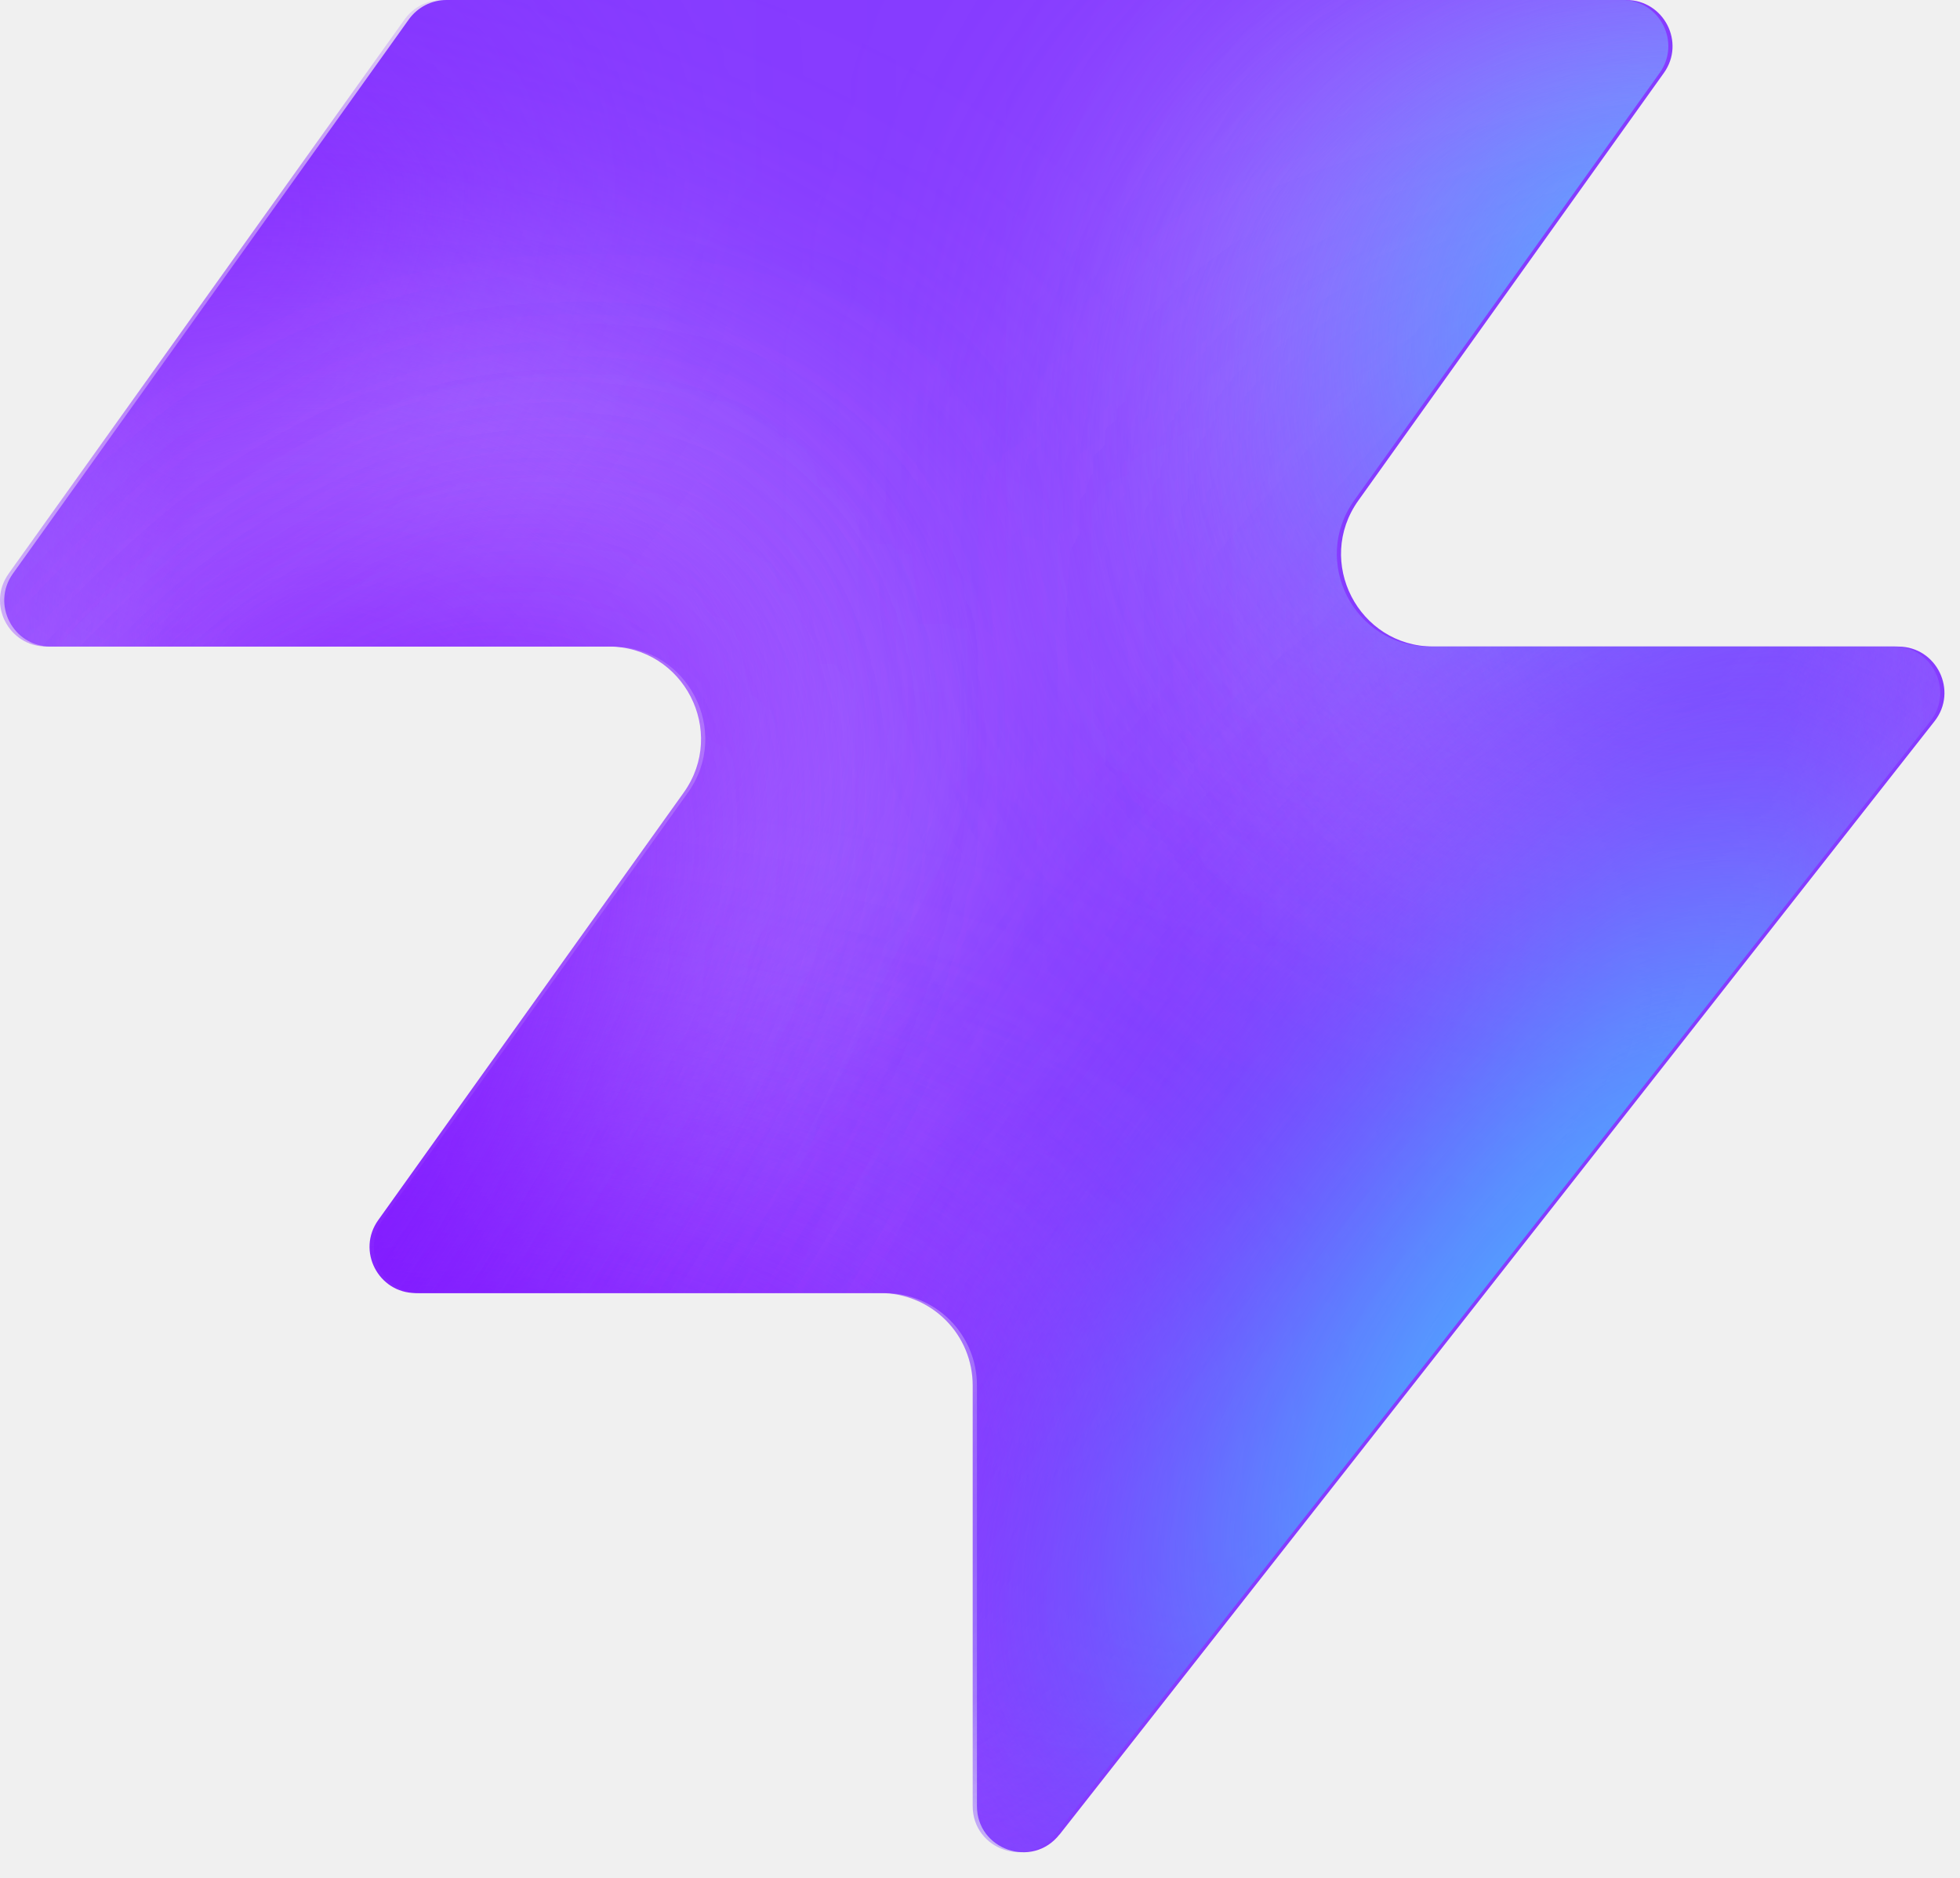
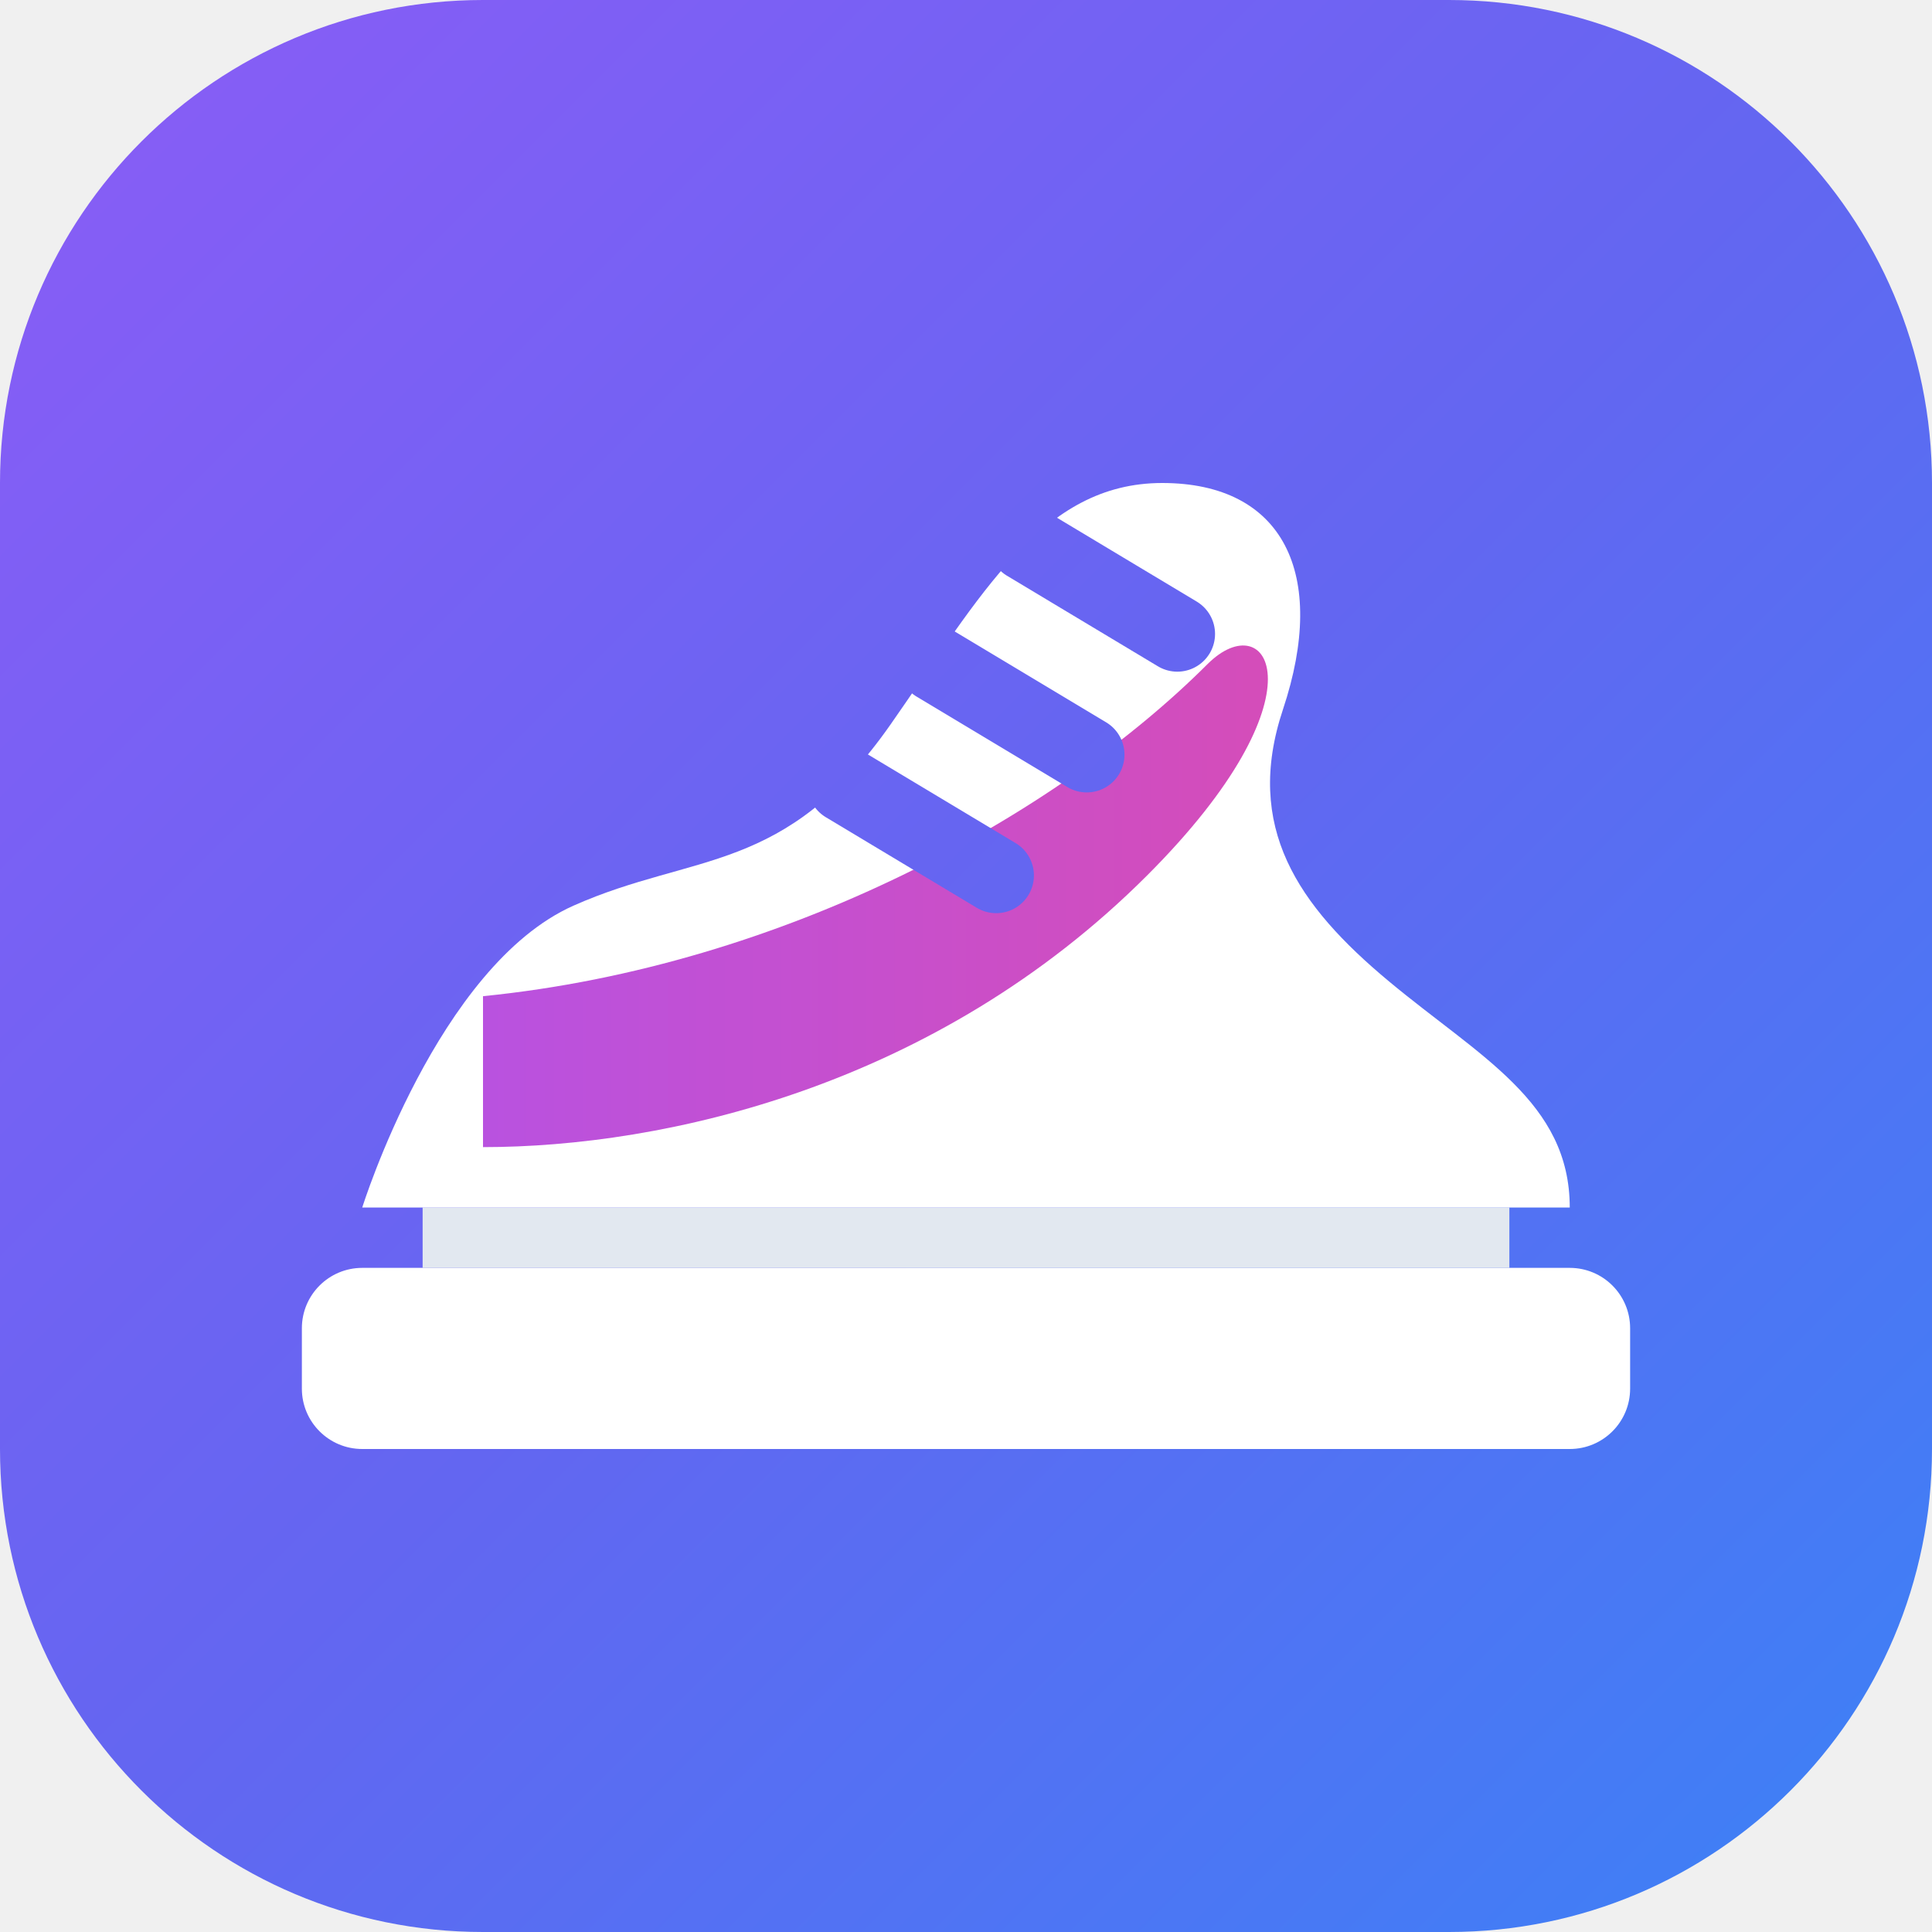
- <svg xmlns="http://www.w3.org/2000/svg" width="48" height="46" fill="none" viewBox="0 0 48 46">
-   <path fill="#863bff" d="M25.946 44.938c-.664.845-2.021.375-2.021-.698V33.937a2.26 2.26 0 0 0-2.262-2.262H10.287c-.92 0-1.456-1.04-.92-1.788l7.48-10.471c1.07-1.497 0-3.578-1.842-3.578H1.237c-.92 0-1.456-1.04-.92-1.788L10.013.474c.214-.297.556-.474.92-.474h28.894c.92 0 1.456 1.04.92 1.788l-7.48 10.471c-1.07 1.498 0 3.579 1.842 3.579h11.377c.943 0 1.473 1.088.89 1.83L25.947 44.94z" style="fill:#863bff;fill:color(display-p3 .525 .23 1);fill-opacity:1" />
-   <mask id="a" width="48" height="46" x="0" y="0" maskUnits="userSpaceOnUse" style="mask-type:alpha">
-     <path fill="#000" d="M25.842 44.938c-.664.844-2.021.375-2.021-.698V33.937a2.26 2.26 0 0 0-2.262-2.262H10.183c-.92 0-1.456-1.04-.92-1.788l7.48-10.471c1.07-1.498 0-3.579-1.842-3.579H1.133c-.92 0-1.456-1.04-.92-1.787L9.91.473c.214-.297.556-.474.92-.474h28.894c.92 0 1.456 1.04.92 1.788l-7.48 10.471c-1.07 1.498 0 3.578 1.842 3.578h11.377c.943 0 1.473 1.088.89 1.832L25.843 44.94z" style="fill:#000;fill-opacity:1" />
-   </mask>
-   <g mask="url(#a)">
-     <g filter="url(#b)">
-       <ellipse cx="5.508" cy="14.704" fill="#ede6ff" rx="5.508" ry="14.704" style="fill:#ede6ff;fill:color(display-p3 .927 .903 1);fill-opacity:1" transform="matrix(.00324 1 1 -.00324 -4.47 31.516)" />
-     </g>
-     <g filter="url(#c)">
-       <ellipse cx="10.399" cy="29.851" fill="#ede6ff" rx="10.399" ry="29.851" style="fill:#ede6ff;fill:color(display-p3 .927 .903 1);fill-opacity:1" transform="matrix(.00324 1 1 -.00324 -39.328 7.883)" />
-     </g>
-     <g filter="url(#d)">
-       <ellipse cx="5.508" cy="30.487" fill="#7e14ff" rx="5.508" ry="30.487" style="fill:#7e14ff;fill:color(display-p3 .492 .077 1);fill-opacity:1" transform="rotate(89.814 -25.913 -14.639)scale(1 -1)" />
-     </g>
-     <g filter="url(#e)">
-       <ellipse cx="5.508" cy="30.599" fill="#7e14ff" rx="5.508" ry="30.599" style="fill:#7e14ff;fill:color(display-p3 .492 .077 1);fill-opacity:1" transform="rotate(89.814 -32.644 -3.334)scale(1 -1)" />
-     </g>
-     <g filter="url(#f)">
-       <ellipse cx="5.508" cy="30.599" fill="#7e14ff" rx="5.508" ry="30.599" style="fill:#7e14ff;fill:color(display-p3 .492 .077 1);fill-opacity:1" transform="matrix(.00324 1 1 -.00324 -34.34 30.47)" />
-     </g>
-     <g filter="url(#g)">
-       <ellipse cx="14.072" cy="22.078" fill="#ede6ff" rx="14.072" ry="22.078" style="fill:#ede6ff;fill:color(display-p3 .927 .903 1);fill-opacity:1" transform="rotate(93.35 24.506 48.493)scale(-1 1)" />
-     </g>
-     <g filter="url(#h)">
-       <ellipse cx="3.47" cy="21.501" fill="#7e14ff" rx="3.47" ry="21.501" style="fill:#7e14ff;fill:color(display-p3 .492 .077 1);fill-opacity:1" transform="rotate(89.009 28.708 47.59)scale(-1 1)" />
-     </g>
-     <g filter="url(#i)">
-       <ellipse cx="3.47" cy="21.501" fill="#7e14ff" rx="3.47" ry="21.501" style="fill:#7e14ff;fill:color(display-p3 .492 .077 1);fill-opacity:1" transform="rotate(89.009 28.708 47.59)scale(-1 1)" />
-     </g>
-     <g filter="url(#j)">
-       <ellipse cx=".387" cy="8.972" fill="#7e14ff" rx="4.407" ry="29.108" style="fill:#7e14ff;fill:color(display-p3 .492 .077 1);fill-opacity:1" transform="rotate(39.51 .387 8.972)" />
-     </g>
-     <g filter="url(#k)">
-       <ellipse cx="47.523" cy="-6.092" fill="#7e14ff" rx="4.407" ry="29.108" style="fill:#7e14ff;fill:color(display-p3 .492 .077 1);fill-opacity:1" transform="rotate(37.892 47.523 -6.092)" />
-     </g>
-     <g filter="url(#l)">
-       <ellipse cx="41.412" cy="6.333" fill="#47bfff" rx="5.971" ry="9.665" style="fill:#47bfff;fill:color(display-p3 .28 .748 1);fill-opacity:1" transform="rotate(37.892 41.412 6.333)" />
-     </g>
-     <g filter="url(#m)">
-       <ellipse cx="-1.879" cy="38.332" fill="#7e14ff" rx="4.407" ry="29.108" style="fill:#7e14ff;fill:color(display-p3 .492 .077 1);fill-opacity:1" transform="rotate(37.892 -1.88 38.332)" />
-     </g>
-     <g filter="url(#n)">
-       <ellipse cx="-1.879" cy="38.332" fill="#7e14ff" rx="4.407" ry="29.108" style="fill:#7e14ff;fill:color(display-p3 .492 .077 1);fill-opacity:1" transform="rotate(37.892 -1.88 38.332)" />
-     </g>
-     <g filter="url(#o)">
-       <ellipse cx="35.651" cy="29.907" fill="#7e14ff" rx="4.407" ry="29.108" style="fill:#7e14ff;fill:color(display-p3 .492 .077 1);fill-opacity:1" transform="rotate(37.892 35.651 29.907)" />
-     </g>
-     <g filter="url(#p)">
-       <ellipse cx="38.418" cy="32.4" fill="#47bfff" rx="5.971" ry="15.297" style="fill:#47bfff;fill:color(display-p3 .28 .748 1);fill-opacity:1" transform="rotate(37.892 38.418 32.4)" />
-     </g>
-   </g>
+ <svg xmlns="http://www.w3.org/2000/svg" viewBox="0 0 64 64" fill="none">
  <defs>
-     <filter id="b" width="60.045" height="41.654" x="-19.77" y="16.149" color-interpolation-filters="sRGB" filterUnits="userSpaceOnUse">
-       <feFlood flood-opacity="0" result="BackgroundImageFix" />
-       <feBlend in="SourceGraphic" in2="BackgroundImageFix" result="shape" />
-       <feGaussianBlur result="effect1_foregroundBlur_2002_17158" stdDeviation="7.659" />
-     </filter>
-     <filter id="c" width="90.34" height="51.437" x="-54.613" y="-7.533" color-interpolation-filters="sRGB" filterUnits="userSpaceOnUse">
-       <feFlood flood-opacity="0" result="BackgroundImageFix" />
-       <feBlend in="SourceGraphic" in2="BackgroundImageFix" result="shape" />
-       <feGaussianBlur result="effect1_foregroundBlur_2002_17158" stdDeviation="7.659" />
-     </filter>
-     <filter id="d" width="79.355" height="29.4" x="-49.64" y="2.03" color-interpolation-filters="sRGB" filterUnits="userSpaceOnUse">
-       <feFlood flood-opacity="0" result="BackgroundImageFix" />
-       <feBlend in="SourceGraphic" in2="BackgroundImageFix" result="shape" />
-       <feGaussianBlur result="effect1_foregroundBlur_2002_17158" stdDeviation="4.596" />
-     </filter>
-     <filter id="e" width="79.579" height="29.4" x="-45.045" y="20.029" color-interpolation-filters="sRGB" filterUnits="userSpaceOnUse">
-       <feFlood flood-opacity="0" result="BackgroundImageFix" />
-       <feBlend in="SourceGraphic" in2="BackgroundImageFix" result="shape" />
-       <feGaussianBlur result="effect1_foregroundBlur_2002_17158" stdDeviation="4.596" />
-     </filter>
-     <filter id="f" width="79.579" height="29.4" x="-43.513" y="21.178" color-interpolation-filters="sRGB" filterUnits="userSpaceOnUse">
-       <feFlood flood-opacity="0" result="BackgroundImageFix" />
-       <feBlend in="SourceGraphic" in2="BackgroundImageFix" result="shape" />
-       <feGaussianBlur result="effect1_foregroundBlur_2002_17158" stdDeviation="4.596" />
-     </filter>
-     <filter id="g" width="74.749" height="58.852" x="15.756" y="-17.901" color-interpolation-filters="sRGB" filterUnits="userSpaceOnUse">
-       <feFlood flood-opacity="0" result="BackgroundImageFix" />
-       <feBlend in="SourceGraphic" in2="BackgroundImageFix" result="shape" />
-       <feGaussianBlur result="effect1_foregroundBlur_2002_17158" stdDeviation="7.659" />
-     </filter>
-     <filter id="h" width="61.377" height="25.362" x="23.548" y="2.284" color-interpolation-filters="sRGB" filterUnits="userSpaceOnUse">
-       <feFlood flood-opacity="0" result="BackgroundImageFix" />
-       <feBlend in="SourceGraphic" in2="BackgroundImageFix" result="shape" />
-       <feGaussianBlur result="effect1_foregroundBlur_2002_17158" stdDeviation="4.596" />
-     </filter>
-     <filter id="i" width="61.377" height="25.362" x="23.548" y="2.284" color-interpolation-filters="sRGB" filterUnits="userSpaceOnUse">
-       <feFlood flood-opacity="0" result="BackgroundImageFix" />
-       <feBlend in="SourceGraphic" in2="BackgroundImageFix" result="shape" />
-       <feGaussianBlur result="effect1_foregroundBlur_2002_17158" stdDeviation="4.596" />
-     </filter>
-     <filter id="j" width="56.045" height="63.649" x="-27.636" y="-22.853" color-interpolation-filters="sRGB" filterUnits="userSpaceOnUse">
-       <feFlood flood-opacity="0" result="BackgroundImageFix" />
-       <feBlend in="SourceGraphic" in2="BackgroundImageFix" result="shape" />
-       <feGaussianBlur result="effect1_foregroundBlur_2002_17158" stdDeviation="4.596" />
-     </filter>
-     <filter id="k" width="54.814" height="64.646" x="20.116" y="-38.415" color-interpolation-filters="sRGB" filterUnits="userSpaceOnUse">
-       <feFlood flood-opacity="0" result="BackgroundImageFix" />
-       <feBlend in="SourceGraphic" in2="BackgroundImageFix" result="shape" />
-       <feGaussianBlur result="effect1_foregroundBlur_2002_17158" stdDeviation="4.596" />
-     </filter>
-     <filter id="l" width="33.541" height="35.313" x="24.641" y="-11.323" color-interpolation-filters="sRGB" filterUnits="userSpaceOnUse">
-       <feFlood flood-opacity="0" result="BackgroundImageFix" />
-       <feBlend in="SourceGraphic" in2="BackgroundImageFix" result="shape" />
-       <feGaussianBlur result="effect1_foregroundBlur_2002_17158" stdDeviation="4.596" />
-     </filter>
-     <filter id="m" width="54.814" height="64.646" x="-29.286" y="6.009" color-interpolation-filters="sRGB" filterUnits="userSpaceOnUse">
-       <feFlood flood-opacity="0" result="BackgroundImageFix" />
-       <feBlend in="SourceGraphic" in2="BackgroundImageFix" result="shape" />
-       <feGaussianBlur result="effect1_foregroundBlur_2002_17158" stdDeviation="4.596" />
-     </filter>
-     <filter id="n" width="54.814" height="64.646" x="-29.286" y="6.009" color-interpolation-filters="sRGB" filterUnits="userSpaceOnUse">
-       <feFlood flood-opacity="0" result="BackgroundImageFix" />
-       <feBlend in="SourceGraphic" in2="BackgroundImageFix" result="shape" />
-       <feGaussianBlur result="effect1_foregroundBlur_2002_17158" stdDeviation="4.596" />
-     </filter>
-     <filter id="o" width="54.814" height="64.646" x="8.244" y="-2.416" color-interpolation-filters="sRGB" filterUnits="userSpaceOnUse">
-       <feFlood flood-opacity="0" result="BackgroundImageFix" />
-       <feBlend in="SourceGraphic" in2="BackgroundImageFix" result="shape" />
-       <feGaussianBlur result="effect1_foregroundBlur_2002_17158" stdDeviation="4.596" />
-     </filter>
-     <filter id="p" width="39.409" height="43.623" x="18.713" y="10.588" color-interpolation-filters="sRGB" filterUnits="userSpaceOnUse">
-       <feFlood flood-opacity="0" result="BackgroundImageFix" />
-       <feBlend in="SourceGraphic" in2="BackgroundImageFix" result="shape" />
-       <feGaussianBlur result="effect1_foregroundBlur_2002_17158" stdDeviation="4.596" />
-     </filter>
+     <linearGradient id="skGradient" x1="0" y1="0" x2="64" y2="64" gradientUnits="userSpaceOnUse">
+       <stop offset="0%" stop-color="#8b5cf6" />
+       <stop offset="50%" stop-color="#6366f1" />
+       <stop offset="100%" stop-color="#3b82f6" />
+     </linearGradient>
+     <linearGradient id="skAccent" x1="0" y1="0" x2="64" y2="0" gradientUnits="userSpaceOnUse">
+       <stop offset="0%" stop-color="#a855f7" />
+       <stop offset="100%" stop-color="#ec4899" />
+     </linearGradient>
  </defs>
+   <rect width="64" height="64" rx="16" fill="url(#skGradient)" />
+   <path d="M10 44C10 42.895 10.895 42 12 42H52C53.105 42 54 42.895 54 44V46C54 47.105 53.105 48 52 48H12C10.895 48 10 47.105 10 46V44Z" fill="white" />
+   <path d="M14 42H50V40H14V42Z" fill="#e2e8f0" />
+   <path d="M12 40C12 40 14.5 32 19 30C23 28.222 26 29 29.5 24C32.5 19.714 34.5 16 38.5 16C42.5 16 44 19 42.5 23.5C41.2 27.4 43 30 46 32.5C49 35 52 36.5 52 40H12Z" fill="white" />
+   <path d="M16 38C22 38 31 36 38 29C44 23 42 20 40 22C35 27 26 32 16 33V38Z" fill="url(#skAccent)" />
+   <line x1="28" y1="26" x2="33" y2="29" stroke="url(#skGradient)" stroke-width="2.5" stroke-linecap="round" />
+   <line x1="31" y1="22" x2="36" y2="25" stroke="url(#skGradient)" stroke-width="2.5" stroke-linecap="round" />
+   <line x1="34" y1="18" x2="39" y2="21" stroke="url(#skGradient)" stroke-width="2.5" stroke-linecap="round" />
</svg>
